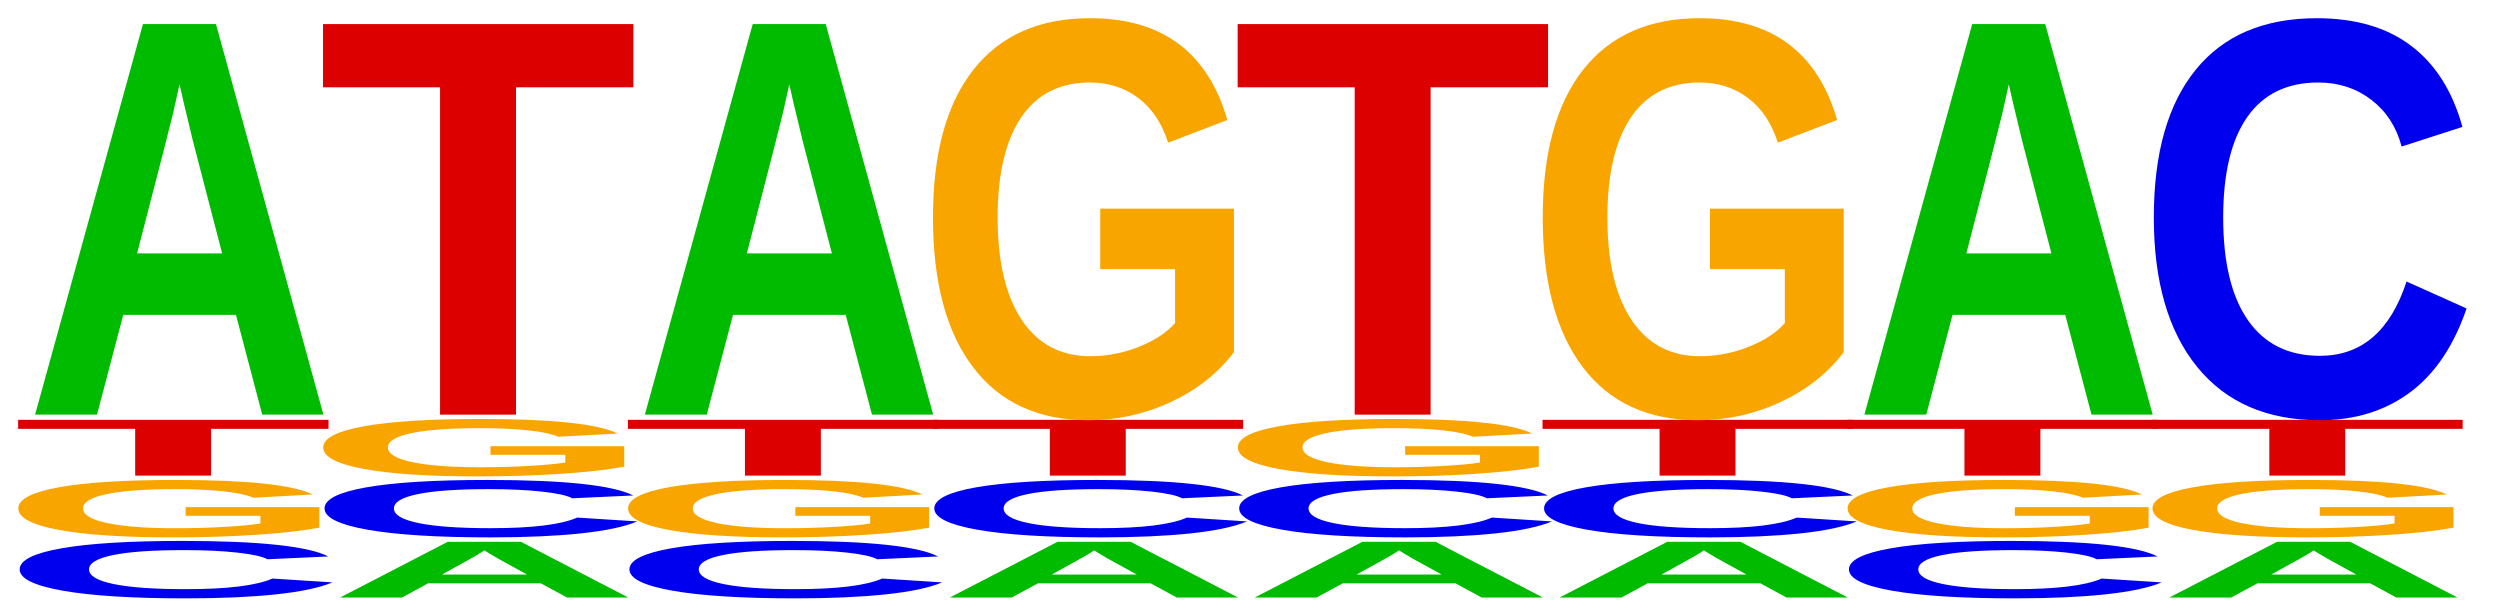
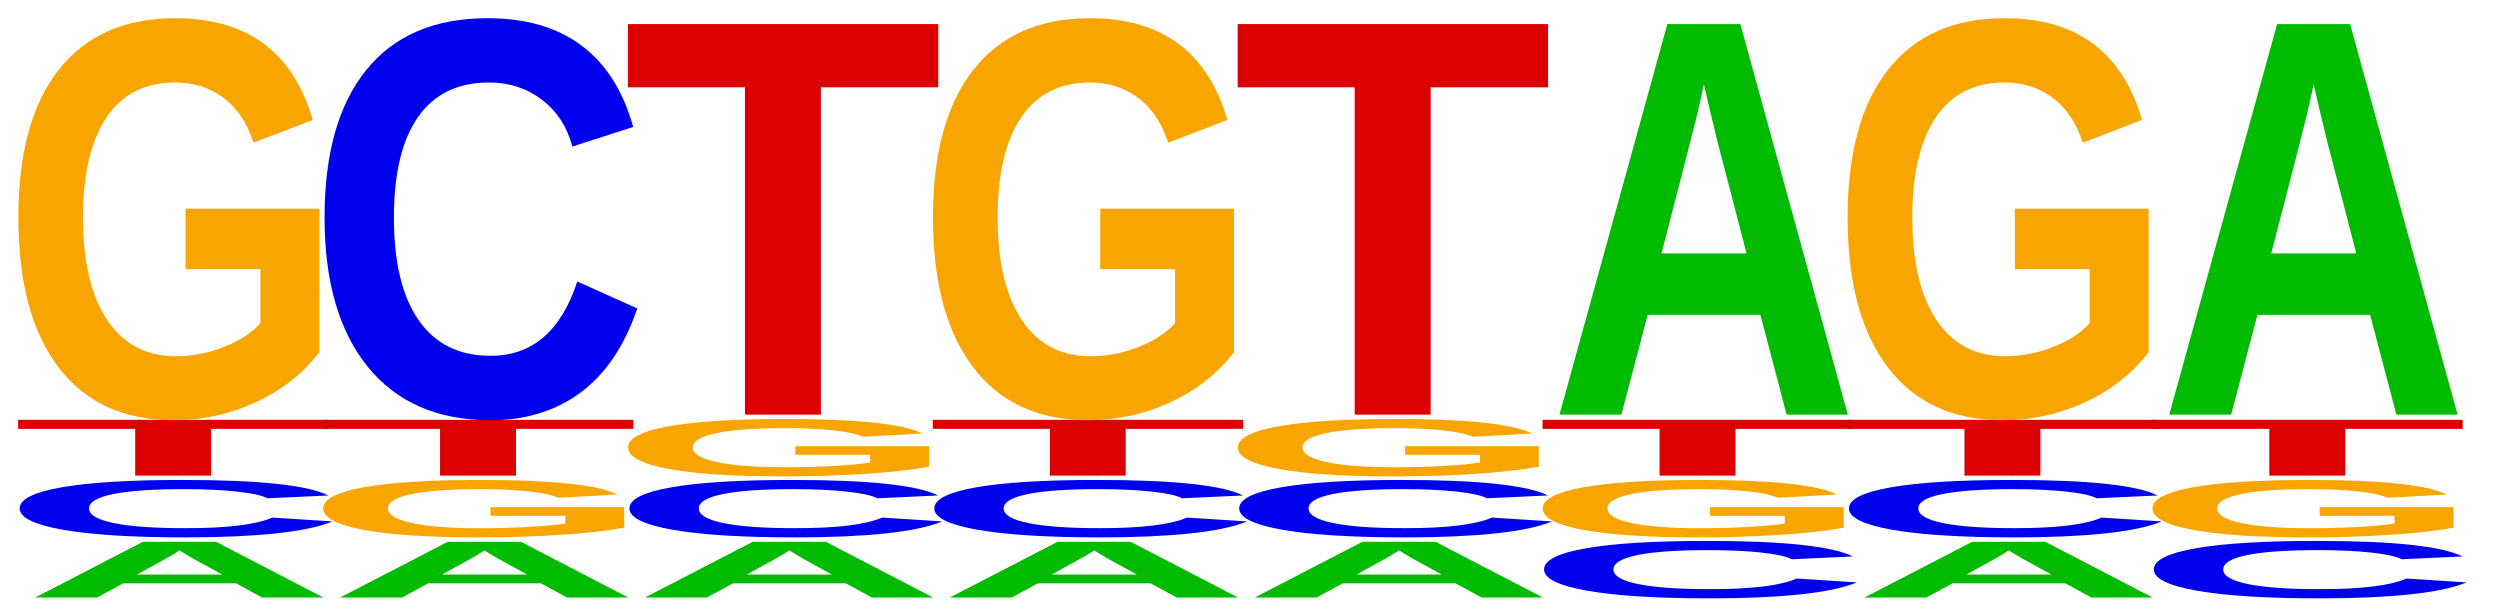
<svg width="205" height="50">
  <g font-family="Arial" font-weight="bold" font-size="66.5">
-     <text fill="#0000EE" x="0" y="0" transform="matrix(0.59,0,0,0.100,0,49)">C</text>
-     <text fill="#F9A500" x="0" y="0" transform="matrix(0.55,0,0,0.100,0,44)">G</text>
+     <text fill="#00BB00" x="0" y="0" transform="matrix(0.53,0,0,0.100,2,49)">A</text>
+     <text fill="#0000EE" x="0" y="0" transform="matrix(0.59,0,0,0.100,0,44)">C</text>
    <text fill="#DD0000" x="0" y="0" transform="matrix(0.65,0,0,0.100,1,39)">T</text>
-     <text fill="#00BB00" x="0" y="0" transform="matrix(0.53,0,0,0.700,2,34)">A</text>
+     <text fill="#F9A500" x="0" y="0" transform="matrix(0.55,0,0,0.700,0,34)">G</text>
    <text fill="#00BB00" x="0" y="0" transform="matrix(0.53,0,0,0.100,27,49)">A</text>
-     <text fill="#0000EE" x="0" y="0" transform="matrix(0.59,0,0,0.100,25,44)">C</text>
-     <text fill="#F9A500" x="0" y="0" transform="matrix(0.55,0,0,0.100,25,39)">G</text>
-     <text fill="#DD0000" x="0" y="0" transform="matrix(0.65,0,0,0.700,26,34)">T</text>
-     <text fill="#0000EE" x="0" y="0" transform="matrix(0.59,0,0,0.100,50,49)">C</text>
-     <text fill="#F9A500" x="0" y="0" transform="matrix(0.55,0,0,0.100,50,44)">G</text>
-     <text fill="#DD0000" x="0" y="0" transform="matrix(0.65,0,0,0.100,51,39)">T</text>
-     <text fill="#00BB00" x="0" y="0" transform="matrix(0.53,0,0,0.700,52,34)">A</text>
+     <text fill="#F9A500" x="0" y="0" transform="matrix(0.55,0,0,0.100,25,44)">G</text>
+     <text fill="#DD0000" x="0" y="0" transform="matrix(0.65,0,0,0.100,26,39)">T</text>
+     <text fill="#0000EE" x="0" y="0" transform="matrix(0.59,0,0,0.700,25,34)">C</text>
+     <text fill="#00BB00" x="0" y="0" transform="matrix(0.53,0,0,0.100,52,49)">A</text>
+     <text fill="#0000EE" x="0" y="0" transform="matrix(0.59,0,0,0.100,50,44)">C</text>
+     <text fill="#F9A500" x="0" y="0" transform="matrix(0.55,0,0,0.100,50,39)">G</text>
+     <text fill="#DD0000" x="0" y="0" transform="matrix(0.65,0,0,0.700,51,34)">T</text>
    <text fill="#00BB00" x="0" y="0" transform="matrix(0.53,0,0,0.100,77,49)">A</text>
    <text fill="#0000EE" x="0" y="0" transform="matrix(0.59,0,0,0.100,75,44)">C</text>
    <text fill="#DD0000" x="0" y="0" transform="matrix(0.65,0,0,0.100,76,39)">T</text>
    <text fill="#F9A500" x="0" y="0" transform="matrix(0.55,0,0,0.700,75,34)">G</text>
    <text fill="#00BB00" x="0" y="0" transform="matrix(0.53,0,0,0.100,102,49)">A</text>
    <text fill="#0000EE" x="0" y="0" transform="matrix(0.59,0,0,0.100,100,44)">C</text>
    <text fill="#F9A500" x="0" y="0" transform="matrix(0.55,0,0,0.100,100,39)">G</text>
    <text fill="#DD0000" x="0" y="0" transform="matrix(0.65,0,0,0.700,101,34)">T</text>
-     <text fill="#00BB00" x="0" y="0" transform="matrix(0.53,0,0,0.100,127,49)">A</text>
-     <text fill="#0000EE" x="0" y="0" transform="matrix(0.59,0,0,0.100,125,44)">C</text>
+     <text fill="#0000EE" x="0" y="0" transform="matrix(0.59,0,0,0.100,125,49)">C</text>
+     <text fill="#F9A500" x="0" y="0" transform="matrix(0.55,0,0,0.100,125,44)">G</text>
    <text fill="#DD0000" x="0" y="0" transform="matrix(0.65,0,0,0.100,126,39)">T</text>
-     <text fill="#F9A500" x="0" y="0" transform="matrix(0.55,0,0,0.700,125,34)">G</text>
-     <text fill="#0000EE" x="0" y="0" transform="matrix(0.59,0,0,0.100,150,49)">C</text>
-     <text fill="#F9A500" x="0" y="0" transform="matrix(0.55,0,0,0.100,150,44)">G</text>
+     <text fill="#00BB00" x="0" y="0" transform="matrix(0.53,0,0,0.700,127,34)">A</text>
+     <text fill="#00BB00" x="0" y="0" transform="matrix(0.53,0,0,0.100,152,49)">A</text>
+     <text fill="#0000EE" x="0" y="0" transform="matrix(0.59,0,0,0.100,150,44)">C</text>
    <text fill="#DD0000" x="0" y="0" transform="matrix(0.65,0,0,0.100,151,39)">T</text>
-     <text fill="#00BB00" x="0" y="0" transform="matrix(0.53,0,0,0.700,152,34)">A</text>
-     <text fill="#00BB00" x="0" y="0" transform="matrix(0.53,0,0,0.100,177,49)">A</text>
+     <text fill="#F9A500" x="0" y="0" transform="matrix(0.55,0,0,0.700,150,34)">G</text>
+     <text fill="#0000EE" x="0" y="0" transform="matrix(0.59,0,0,0.100,175,49)">C</text>
    <text fill="#F9A500" x="0" y="0" transform="matrix(0.55,0,0,0.100,175,44)">G</text>
    <text fill="#DD0000" x="0" y="0" transform="matrix(0.65,0,0,0.100,176,39)">T</text>
-     <text fill="#0000EE" x="0" y="0" transform="matrix(0.59,0,0,0.700,175,34)">C</text>
+     <text fill="#00BB00" x="0" y="0" transform="matrix(0.53,0,0,0.700,177,34)">A</text>
  </g>
</svg>
